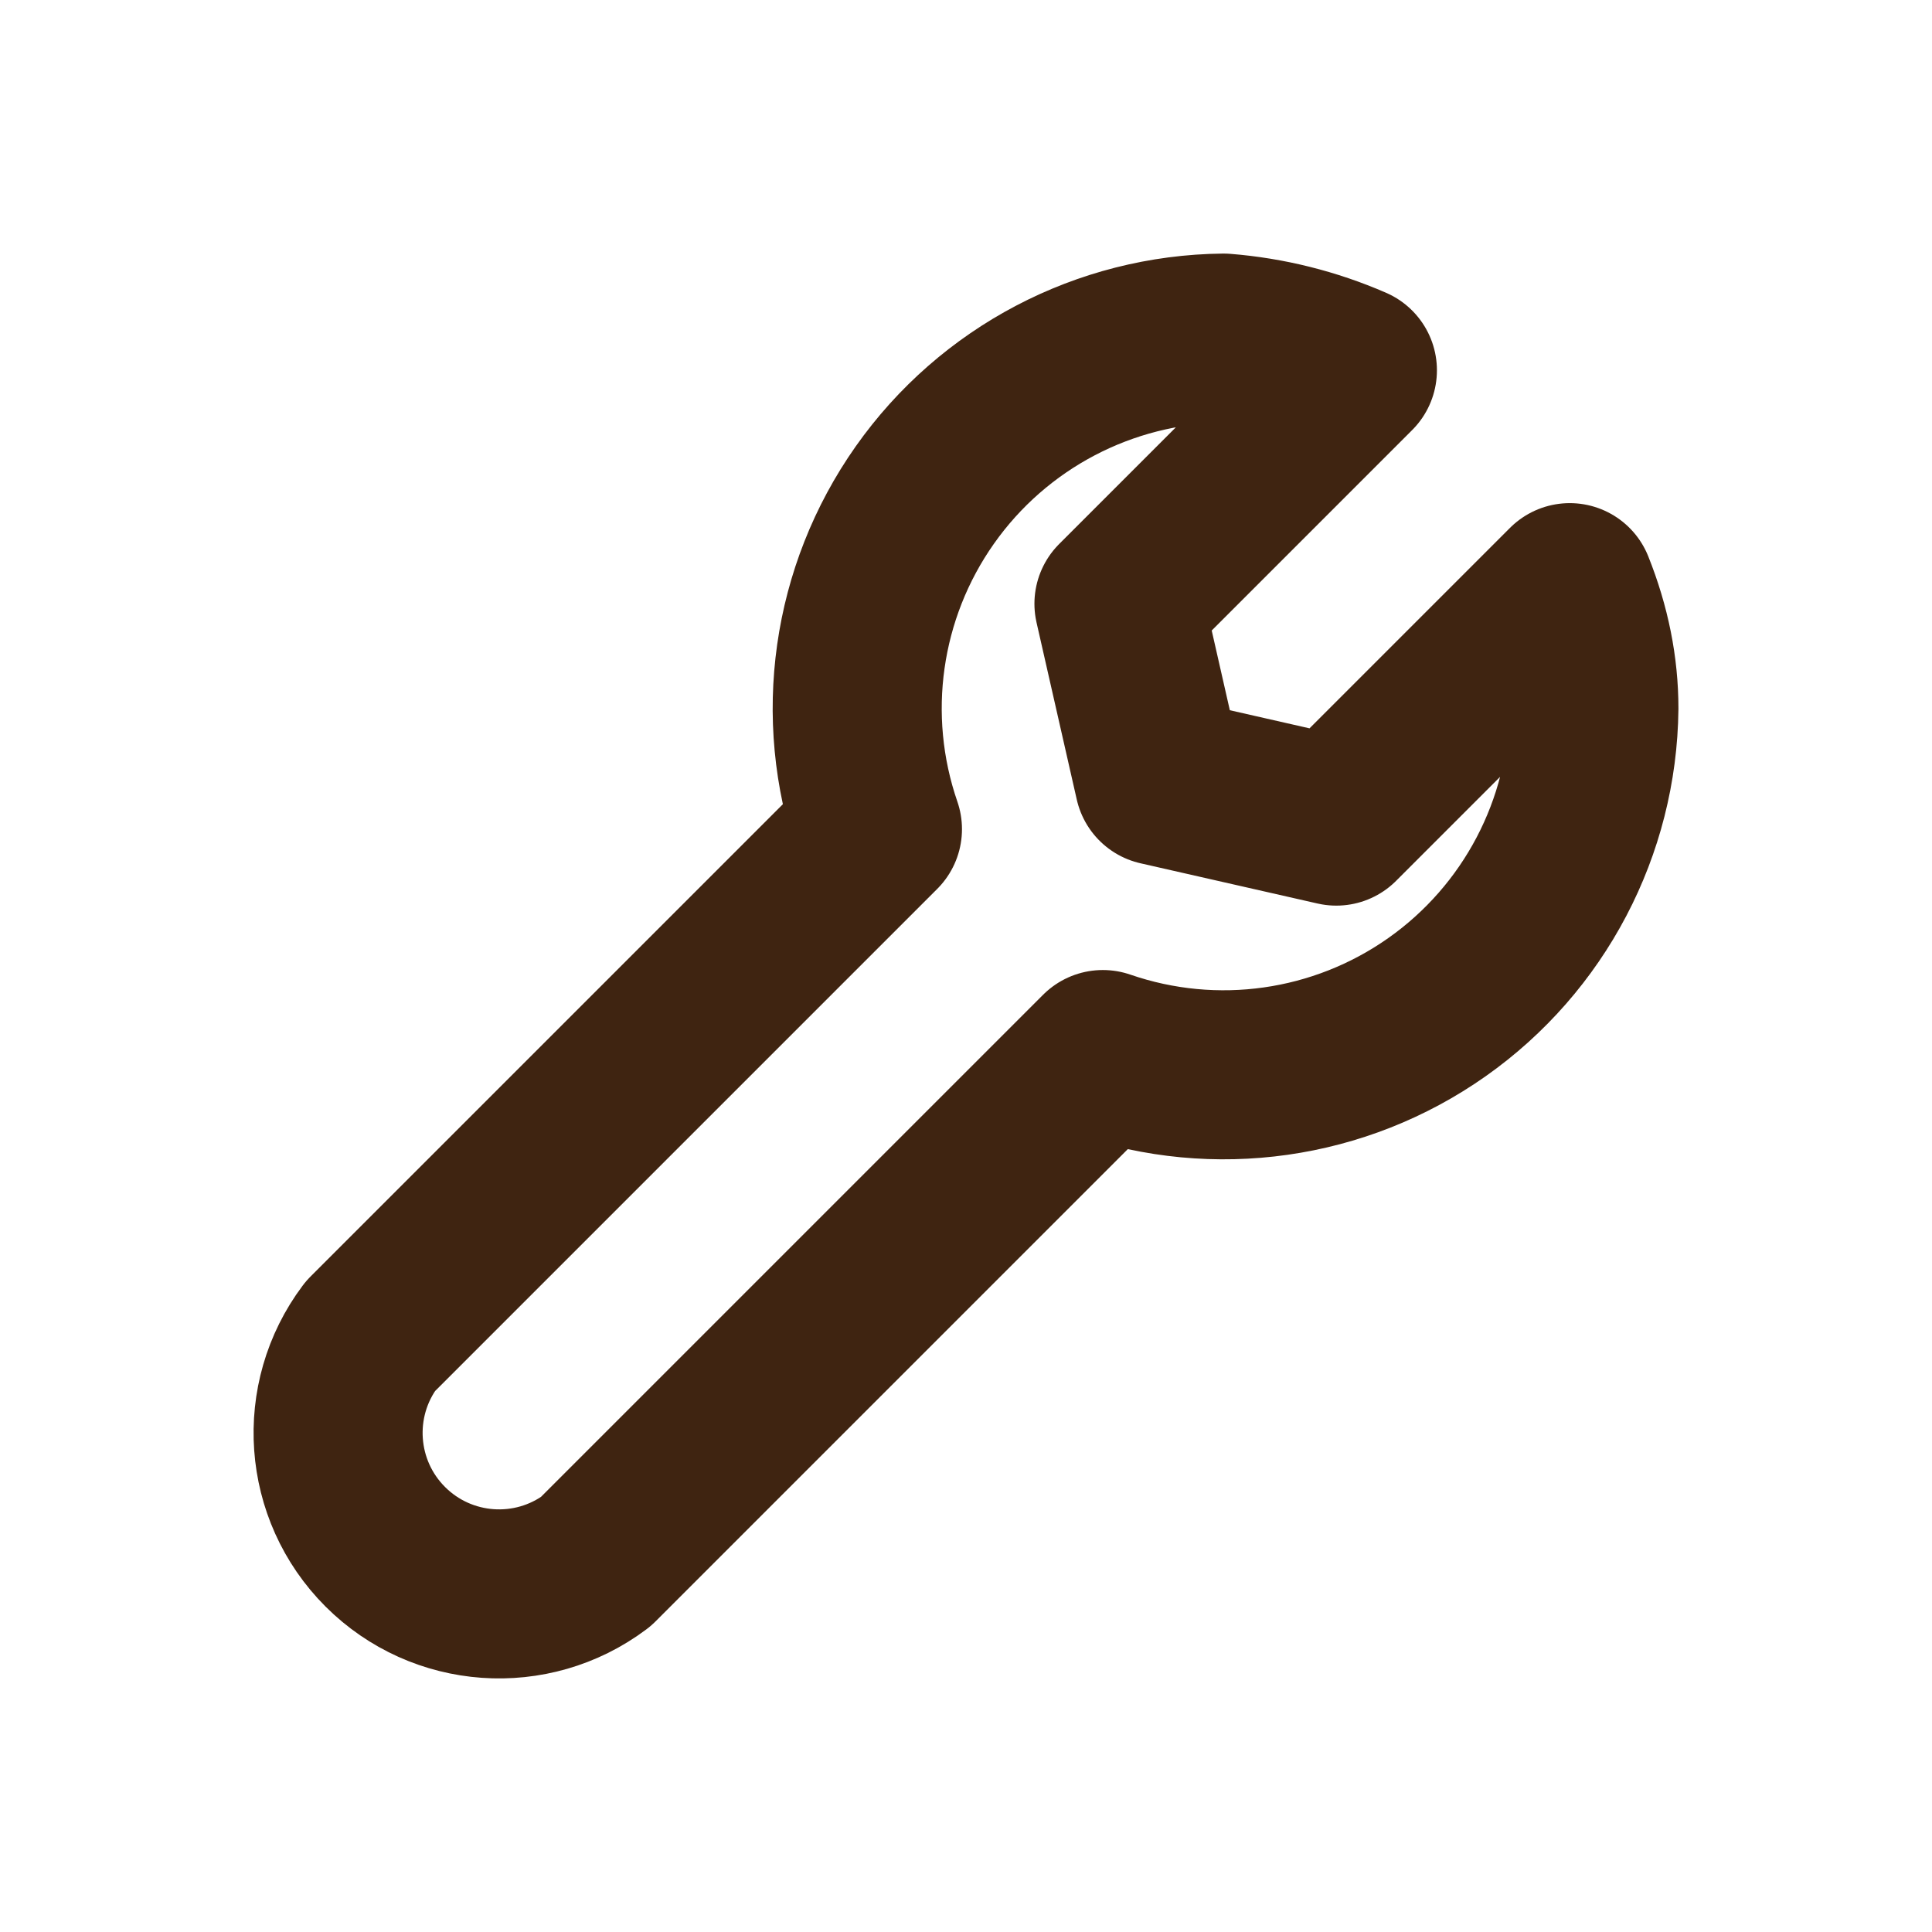
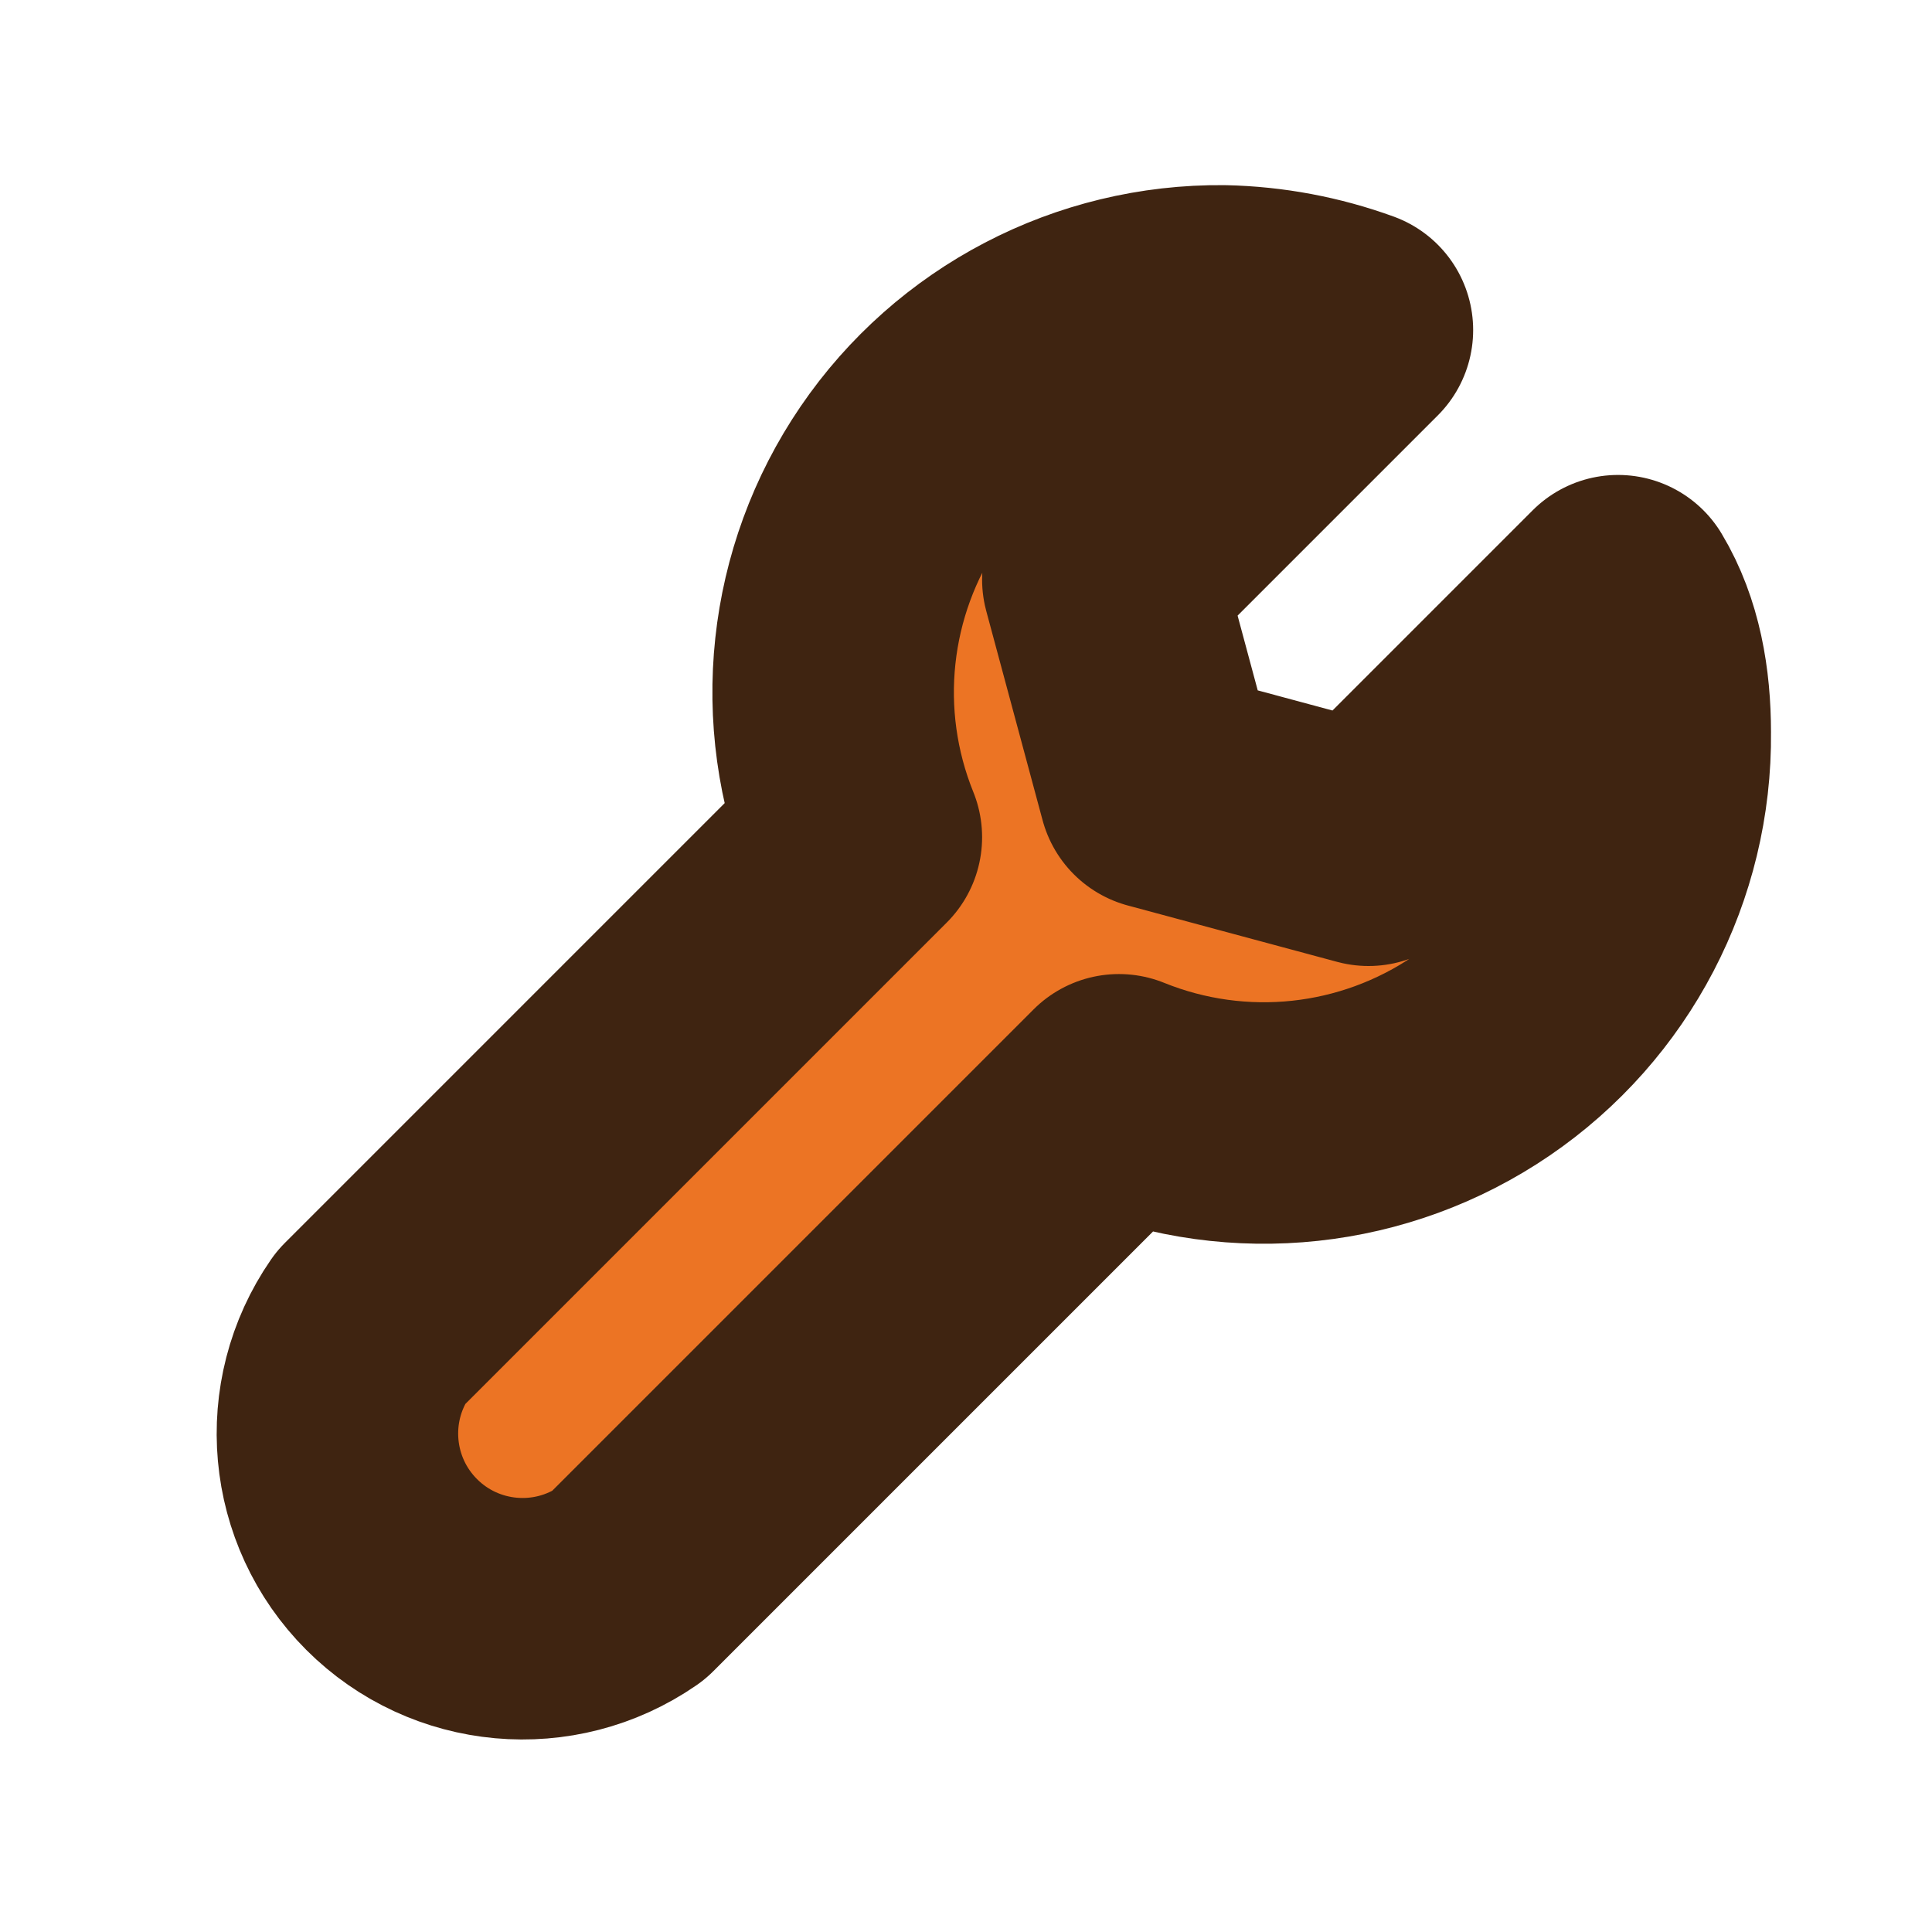
- <svg xmlns="http://www.w3.org/2000/svg" fill="none" stroke="#3f2411" stroke-linecap="round" stroke-linejoin="round" stroke-width="2.1" viewBox="0 0 24 24">
-   <path d="M15.2 4.2a4.6 4.6 0 0 0-4.3 6.1l-6.3 6.3a2 2 0 0 0 2.8 2.8l6.3-6.3a4.6 4.6 0 0 0 6.1-4.3q0-.75-.3-1.5l-2.9 2.9-2.2-.5-.5-2.2 2.9-2.9a5 5 0 0 0-1.6-.4" />
+ <svg xmlns="http://www.w3.org/2000/svg" stroke="#3f2411" stroke-linecap="round" stroke-linejoin="round" stroke-width="3" viewBox="0 0 24 24">
+   <path fill="#ec7424" d="M15.2 3.8a4.8 4.8 0 0 0-4.5 6.6l-6.1 6.1a2.3 2.3 0 0 0 3.2 3.2l6.1-6.1a4.8 4.8 0 0 0 6.6-4.5c0-.6-.1-1.2-.4-1.7L17 10.5l-2.6-.7-.7-2.6 3.1-3.1a5 5 0 0 0-1.6-.3" />
</svg>
